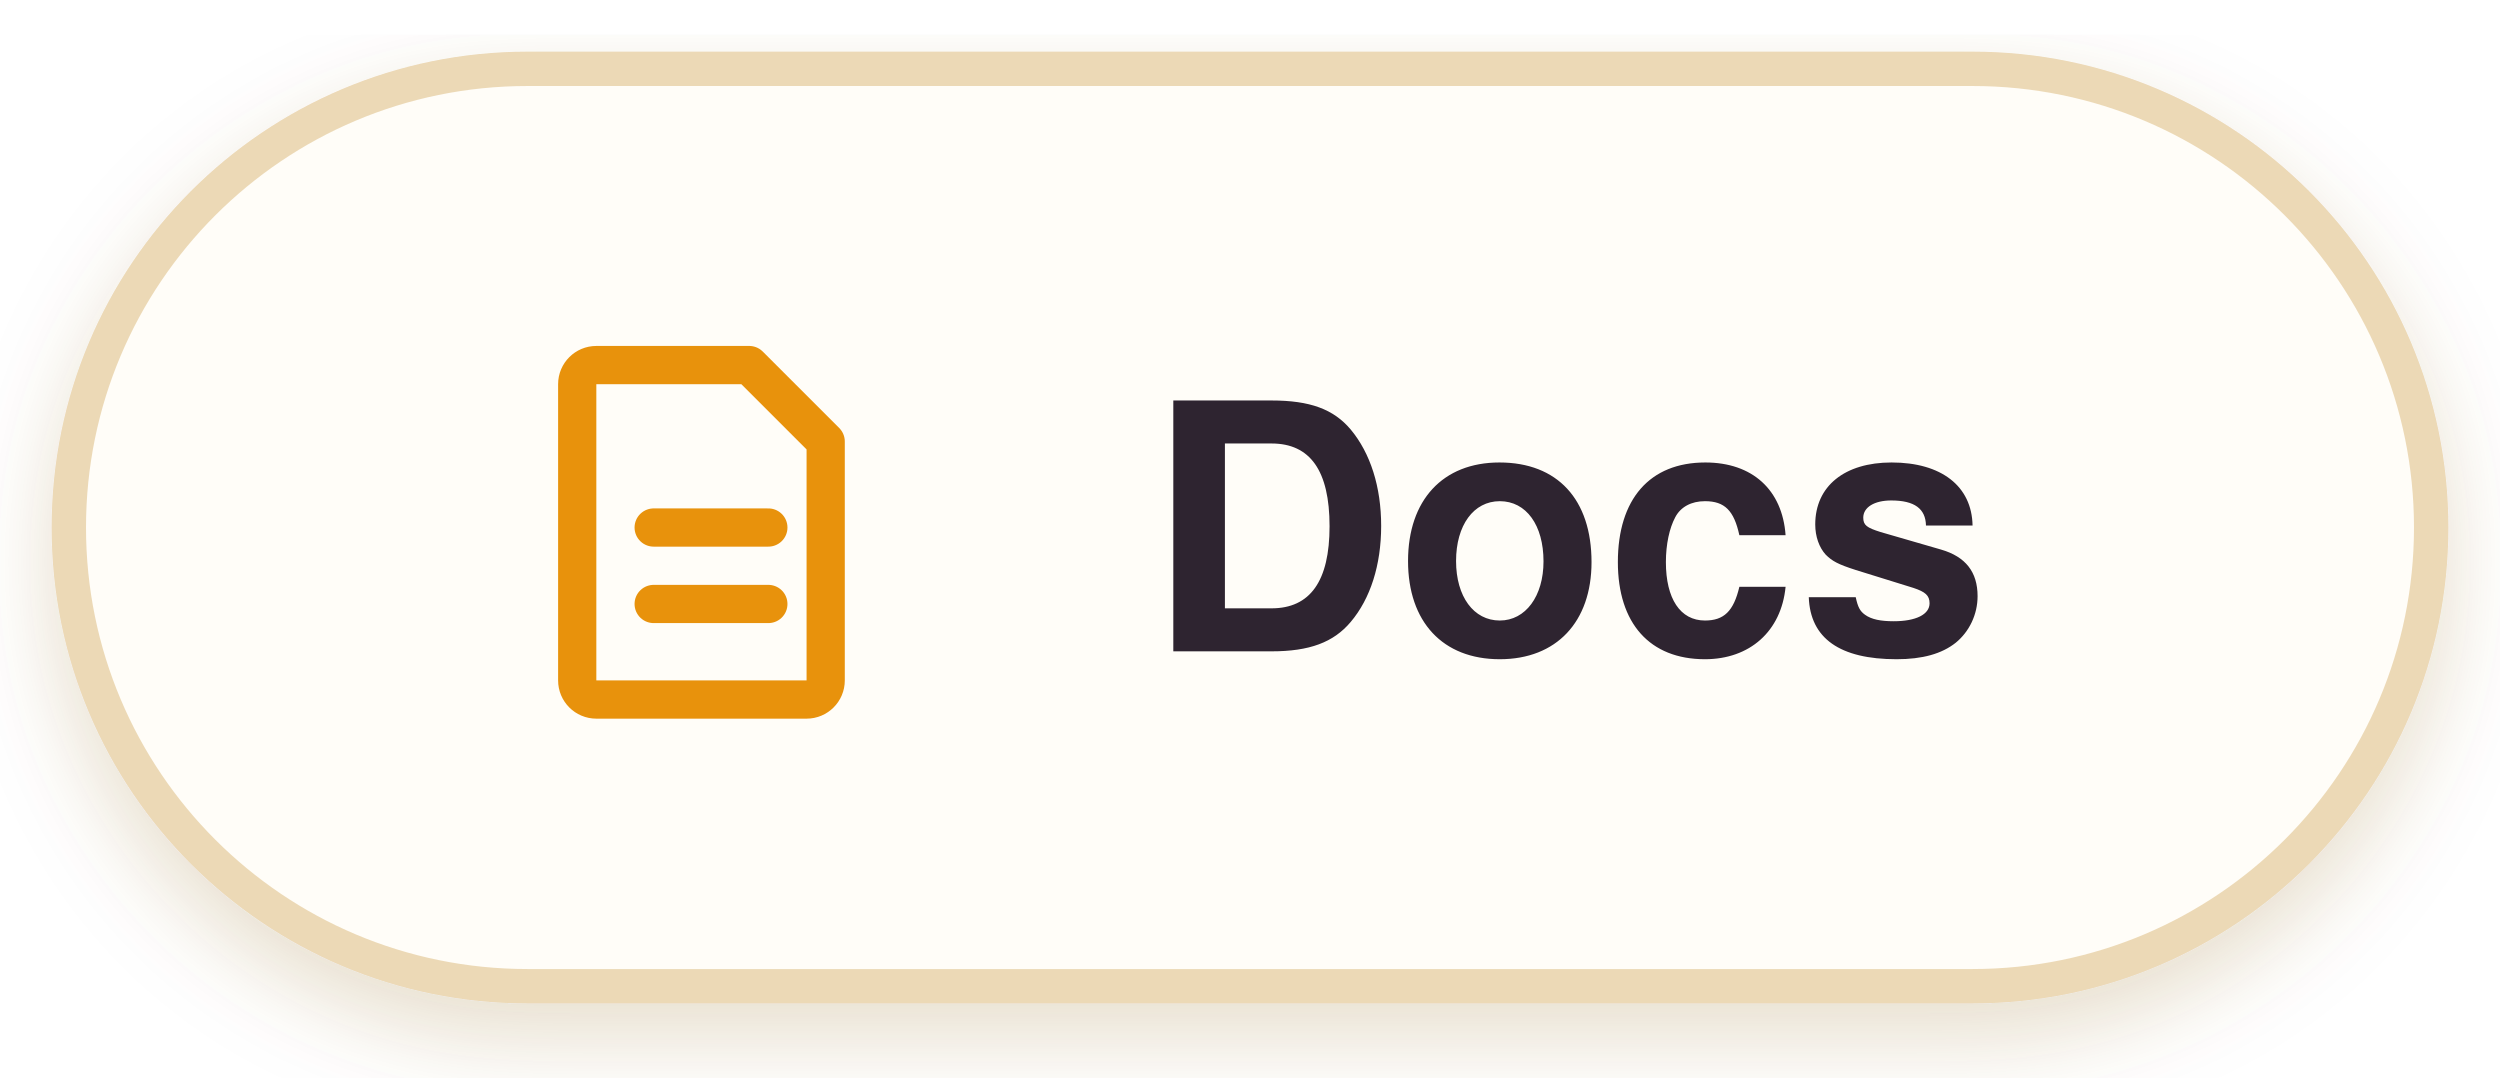
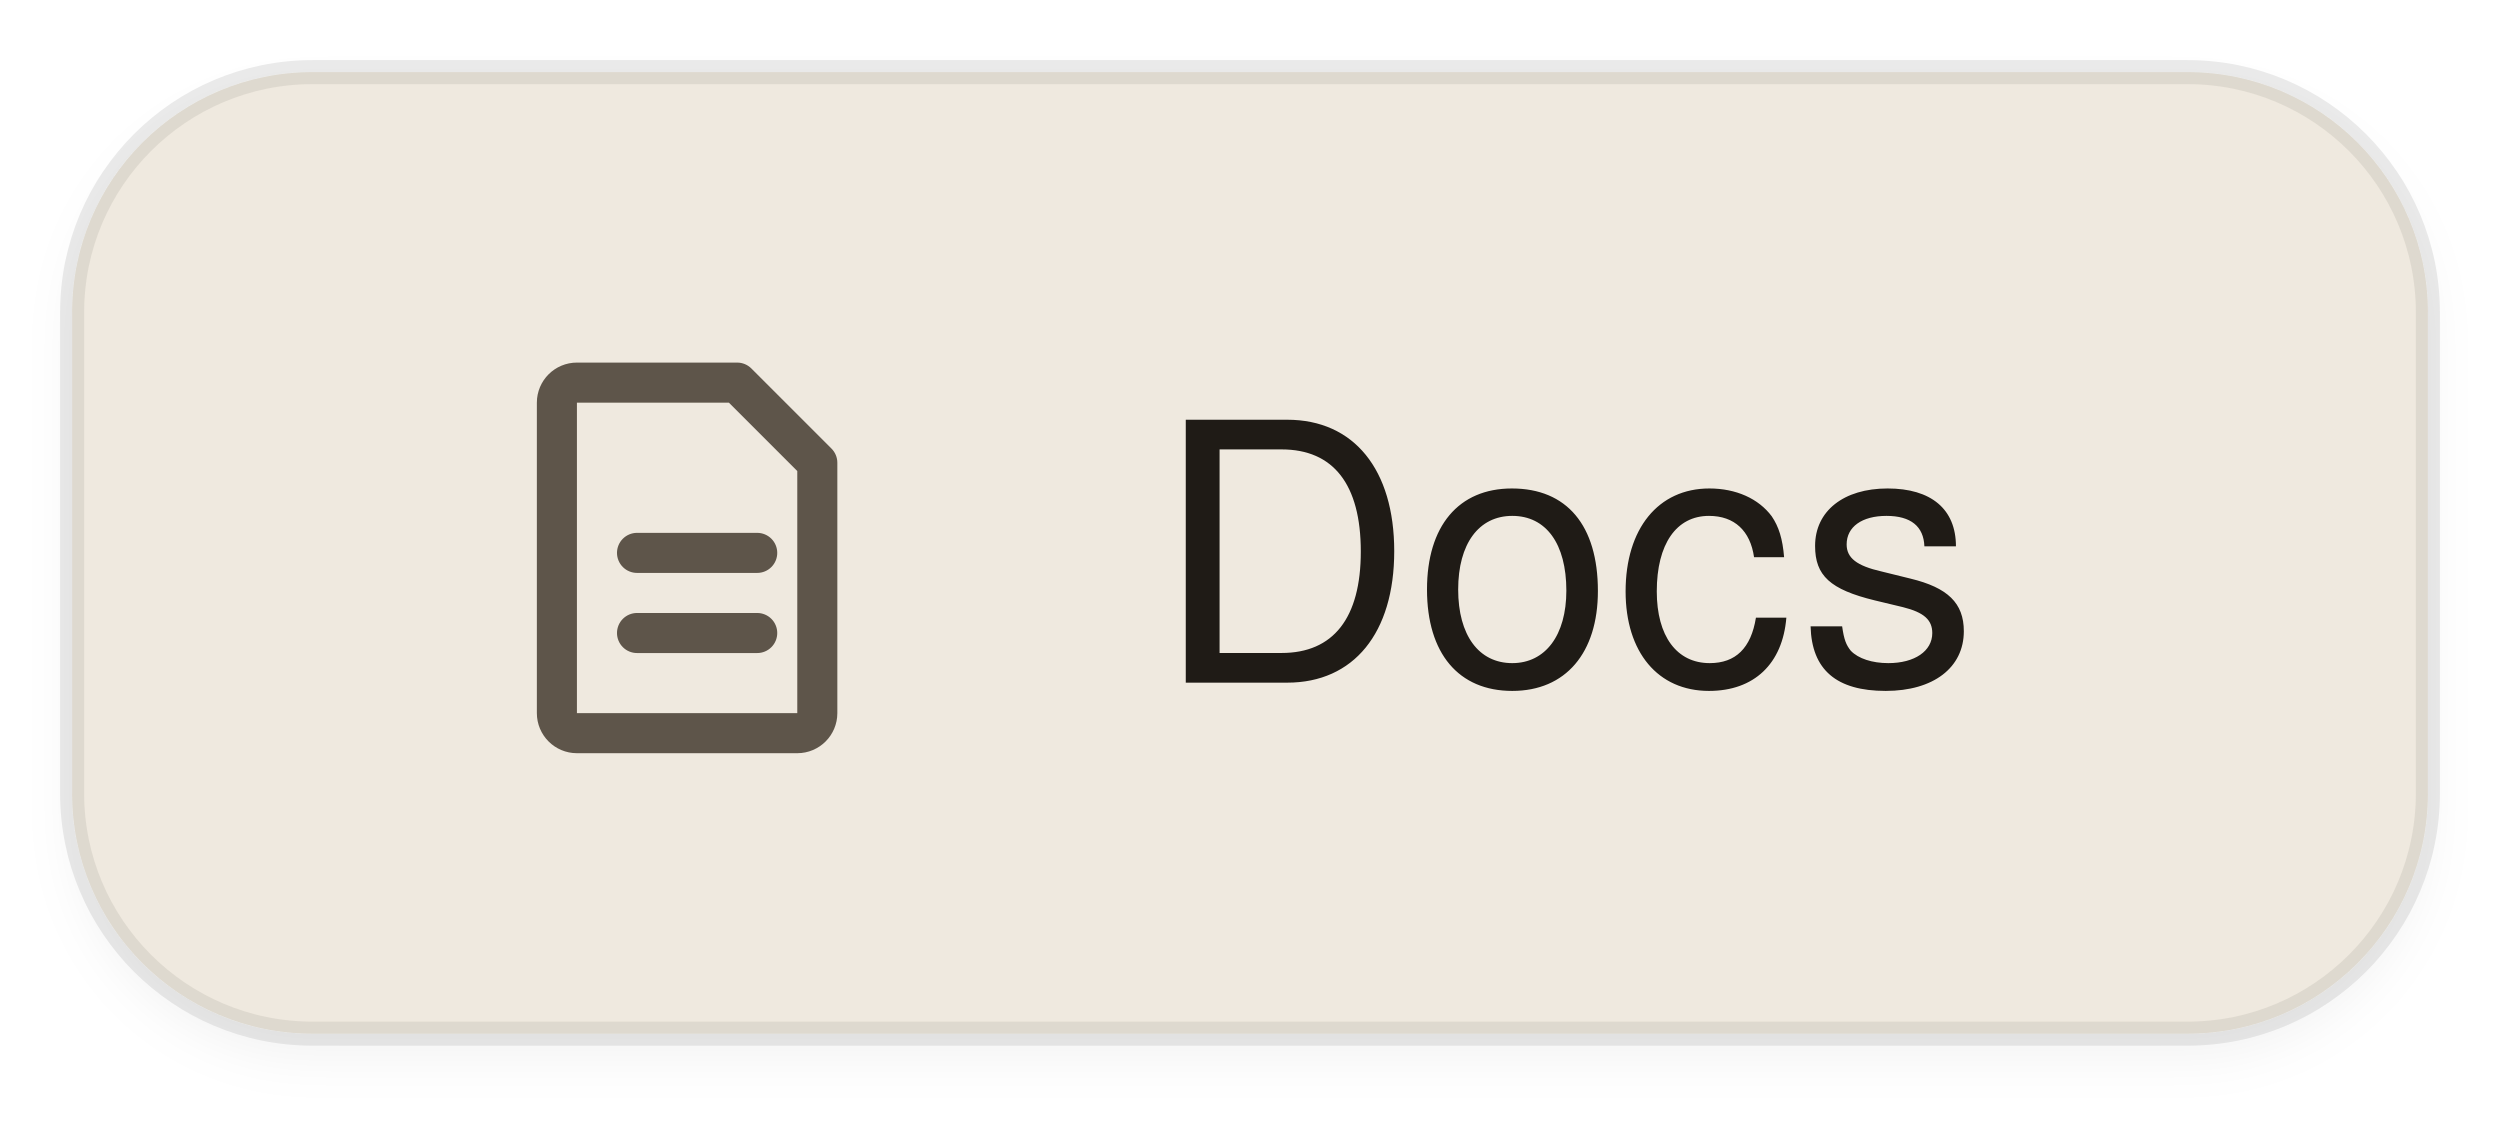
- <svg xmlns="http://www.w3.org/2000/svg" width="109" height="47" viewBox="0 0 109 47" role="img" aria-label="Docs">
+ <svg xmlns="http://www.w3.org/2000/svg" width="104" height="47" viewBox="0 0 104 47" role="img" aria-label="Docs">
  <defs>
    <filter id="s" x="-10%" y="-20%" width="120%" height="150%">
-       <feDropShadow dx="0" dy="1.5" stdDeviation="2" flood-color="#8a5a1a" flood-opacity="0.2" />
+       <feDropShadow dx="0" dy="1" stdDeviation="1" flood-color="#000" flood-opacity="0.05" />
    </filter>
  </defs>
-   <rect x="3" y="3" width="103" height="40" rx="20" fill="#fffdf8" stroke="#ecd9b6" stroke-width="1.5" filter="url(#s)" />
-   <svg x="21" y="13" width="20" height="20" viewBox="0 0 24 24" style="color:#e8920c" color="#e8920c">
+   <rect x="3" y="3" width="98" height="40" rx="10" fill="#efe9df" stroke="rgba(31,27,22,.08)" stroke-width="1" filter="url(#s)" />
+   <svg x="19" y="13" width="20" height="20" viewBox="0 0 24 24" style="color:#5e554a" color="#5e554a">
    <path d="M6 3.5h8l4 4V20a1 1 0 01-1 1H6a1 1 0 01-1-1V4.5a1 1 0 011-1z" fill="none" stroke="currentColor" stroke-width="2" stroke-linejoin="round" />
    <path d="M9 12h6M9 16h6" fill="none" stroke="currentColor" stroke-width="2" stroke-linecap="round" />
  </svg>
-   <text x="50" y="28.4" font-family="'Segoe UI','Helvetica Neue',Helvetica,Arial,sans-serif" font-size="15" font-weight="700" fill="#2e2430">Docs</text>
+   <text x="48" y="28.4" font-family="system-ui,&quot;Segoe UI&quot;,Helvetica,Arial,sans-serif" font-size="15" font-weight="500" fill="#1f1b16">Docs</text>
</svg>
